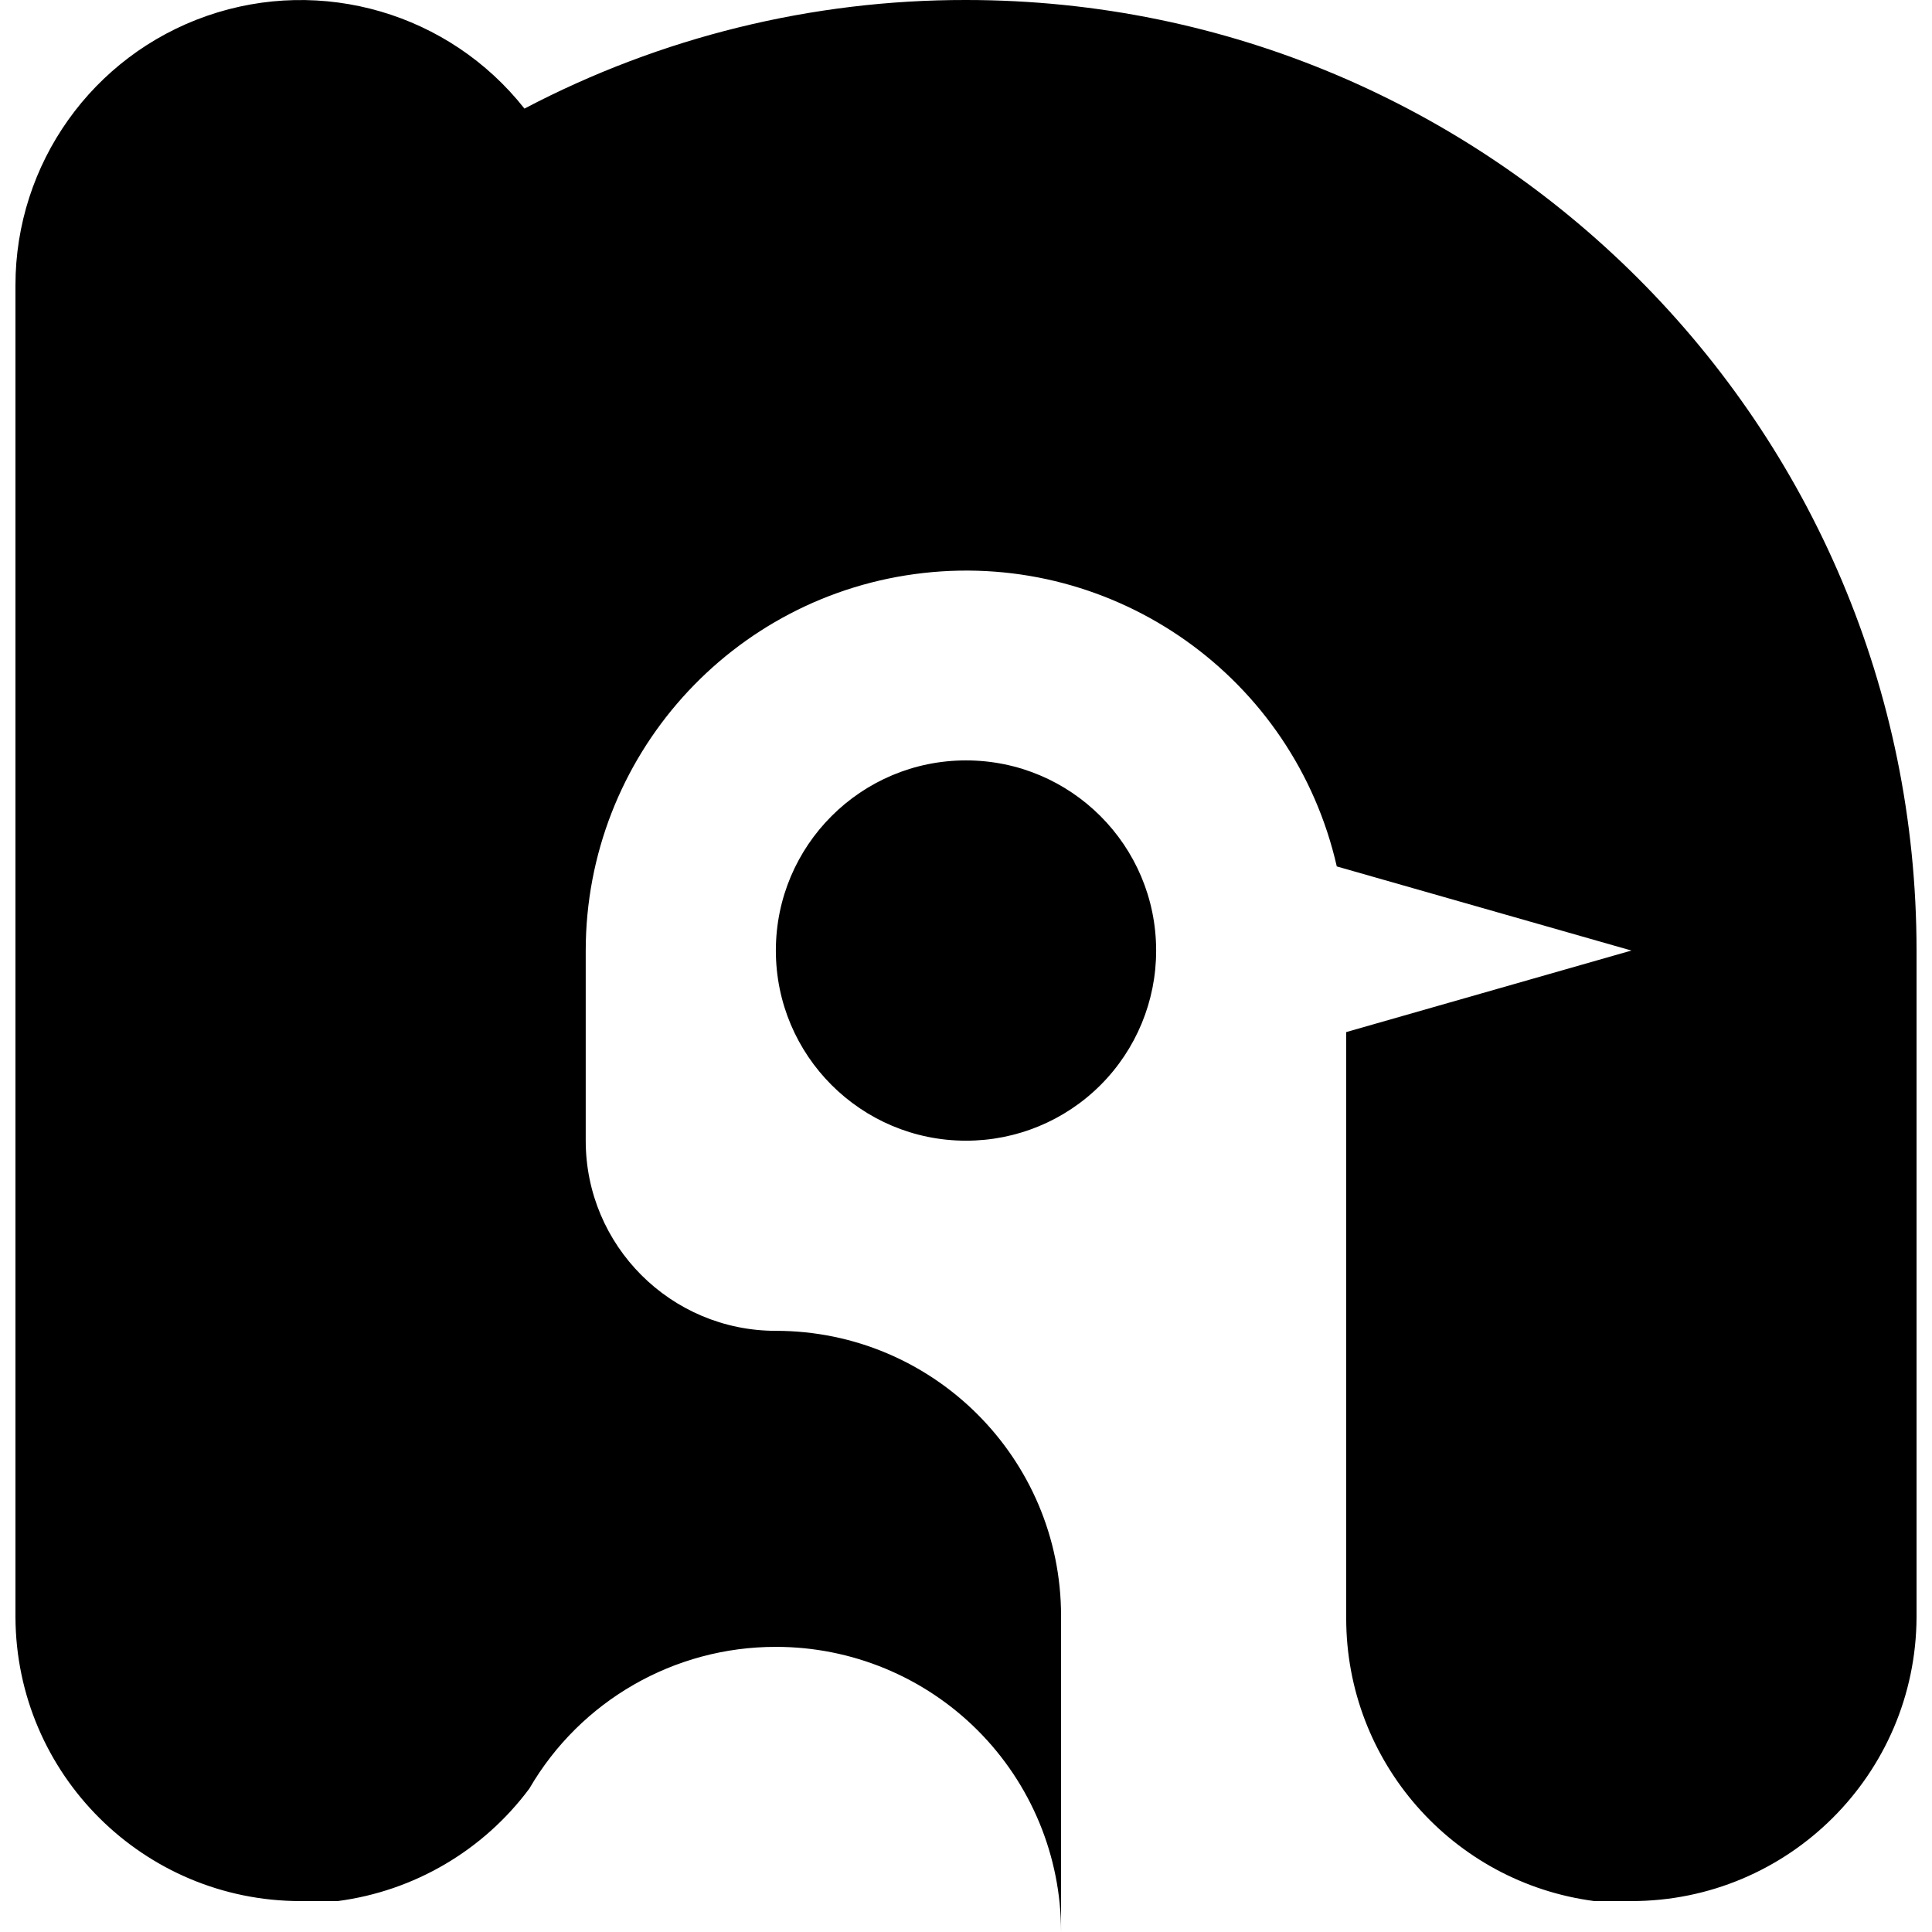
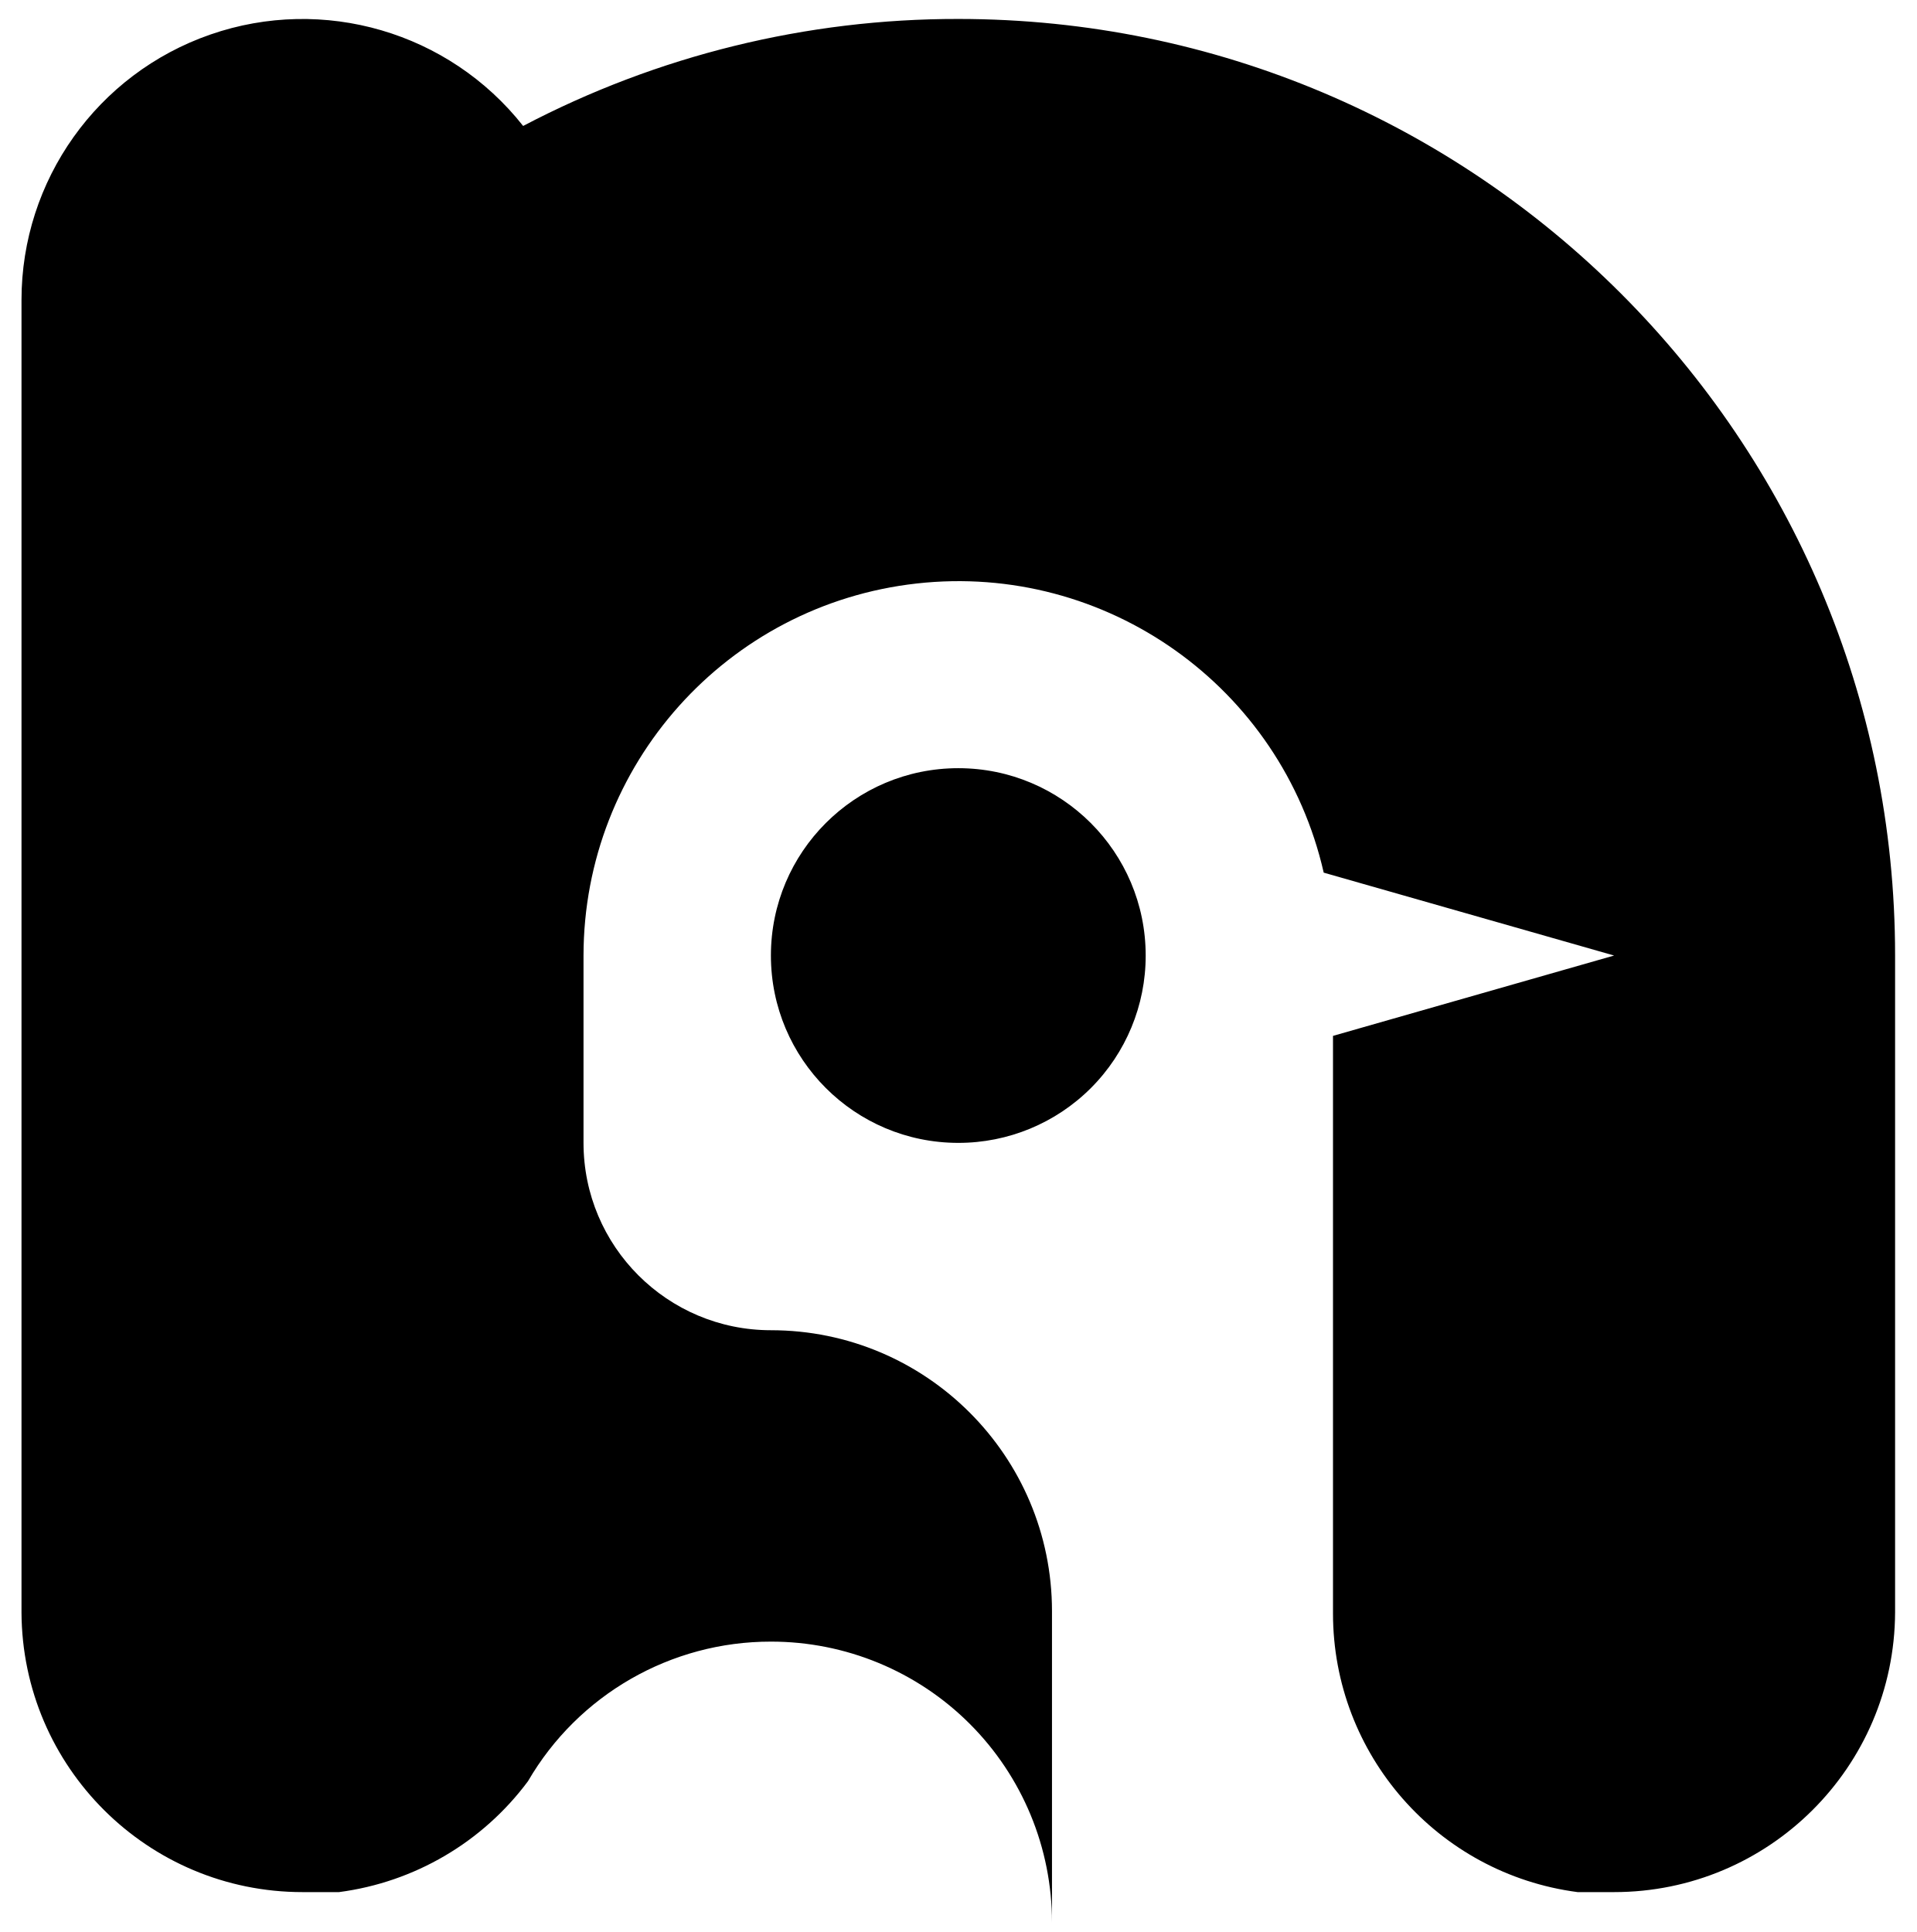
- <svg xmlns="http://www.w3.org/2000/svg" role="img" viewBox="0 0 24 24">
+ <svg xmlns="http://www.w3.org/2000/svg" role="img" viewBox="-0.079 -0.239 24.158 24.358">
  <path d="M 23.808,11.808 v 8.281 a 3.542,3.542 0 0,1 -3.542,3.527 h -0.46 a 3.543,3.543 0 0,1 -3.083,-3.513 v -7.282 l 3.543,-1.013 l -3.66,-1.045 a 4.724,4.724 0 0,0 -9.33,1.045 v 2.362 a 2.362,2.362 0 0,0 2.362,2.362 a 3.543,3.543 0 0,1 3.543,3.542 V 24 a 3.539,3.539 0 0,0 -3.542,-3.542 a 3.537,3.537 0 0,0 -3.063,1.76 a 3.54,3.54 0 0,1 -2.382,1.398 h -0.46 A 3.542,3.542 0 0,1 0.192,20.09 V 3.543 a 3.542,3.542 0 0,1 6.323,-2.194 A 11.756,11.756 0 0,1 12,0 c 6.521,0 11.808,5.287 11.808,11.808 z m -9.446,0 A 2.359,2.359 0 0,1 12,14.17 a 2.362,2.362 0 1,1 2.362,-2.362 z" />
</svg>
